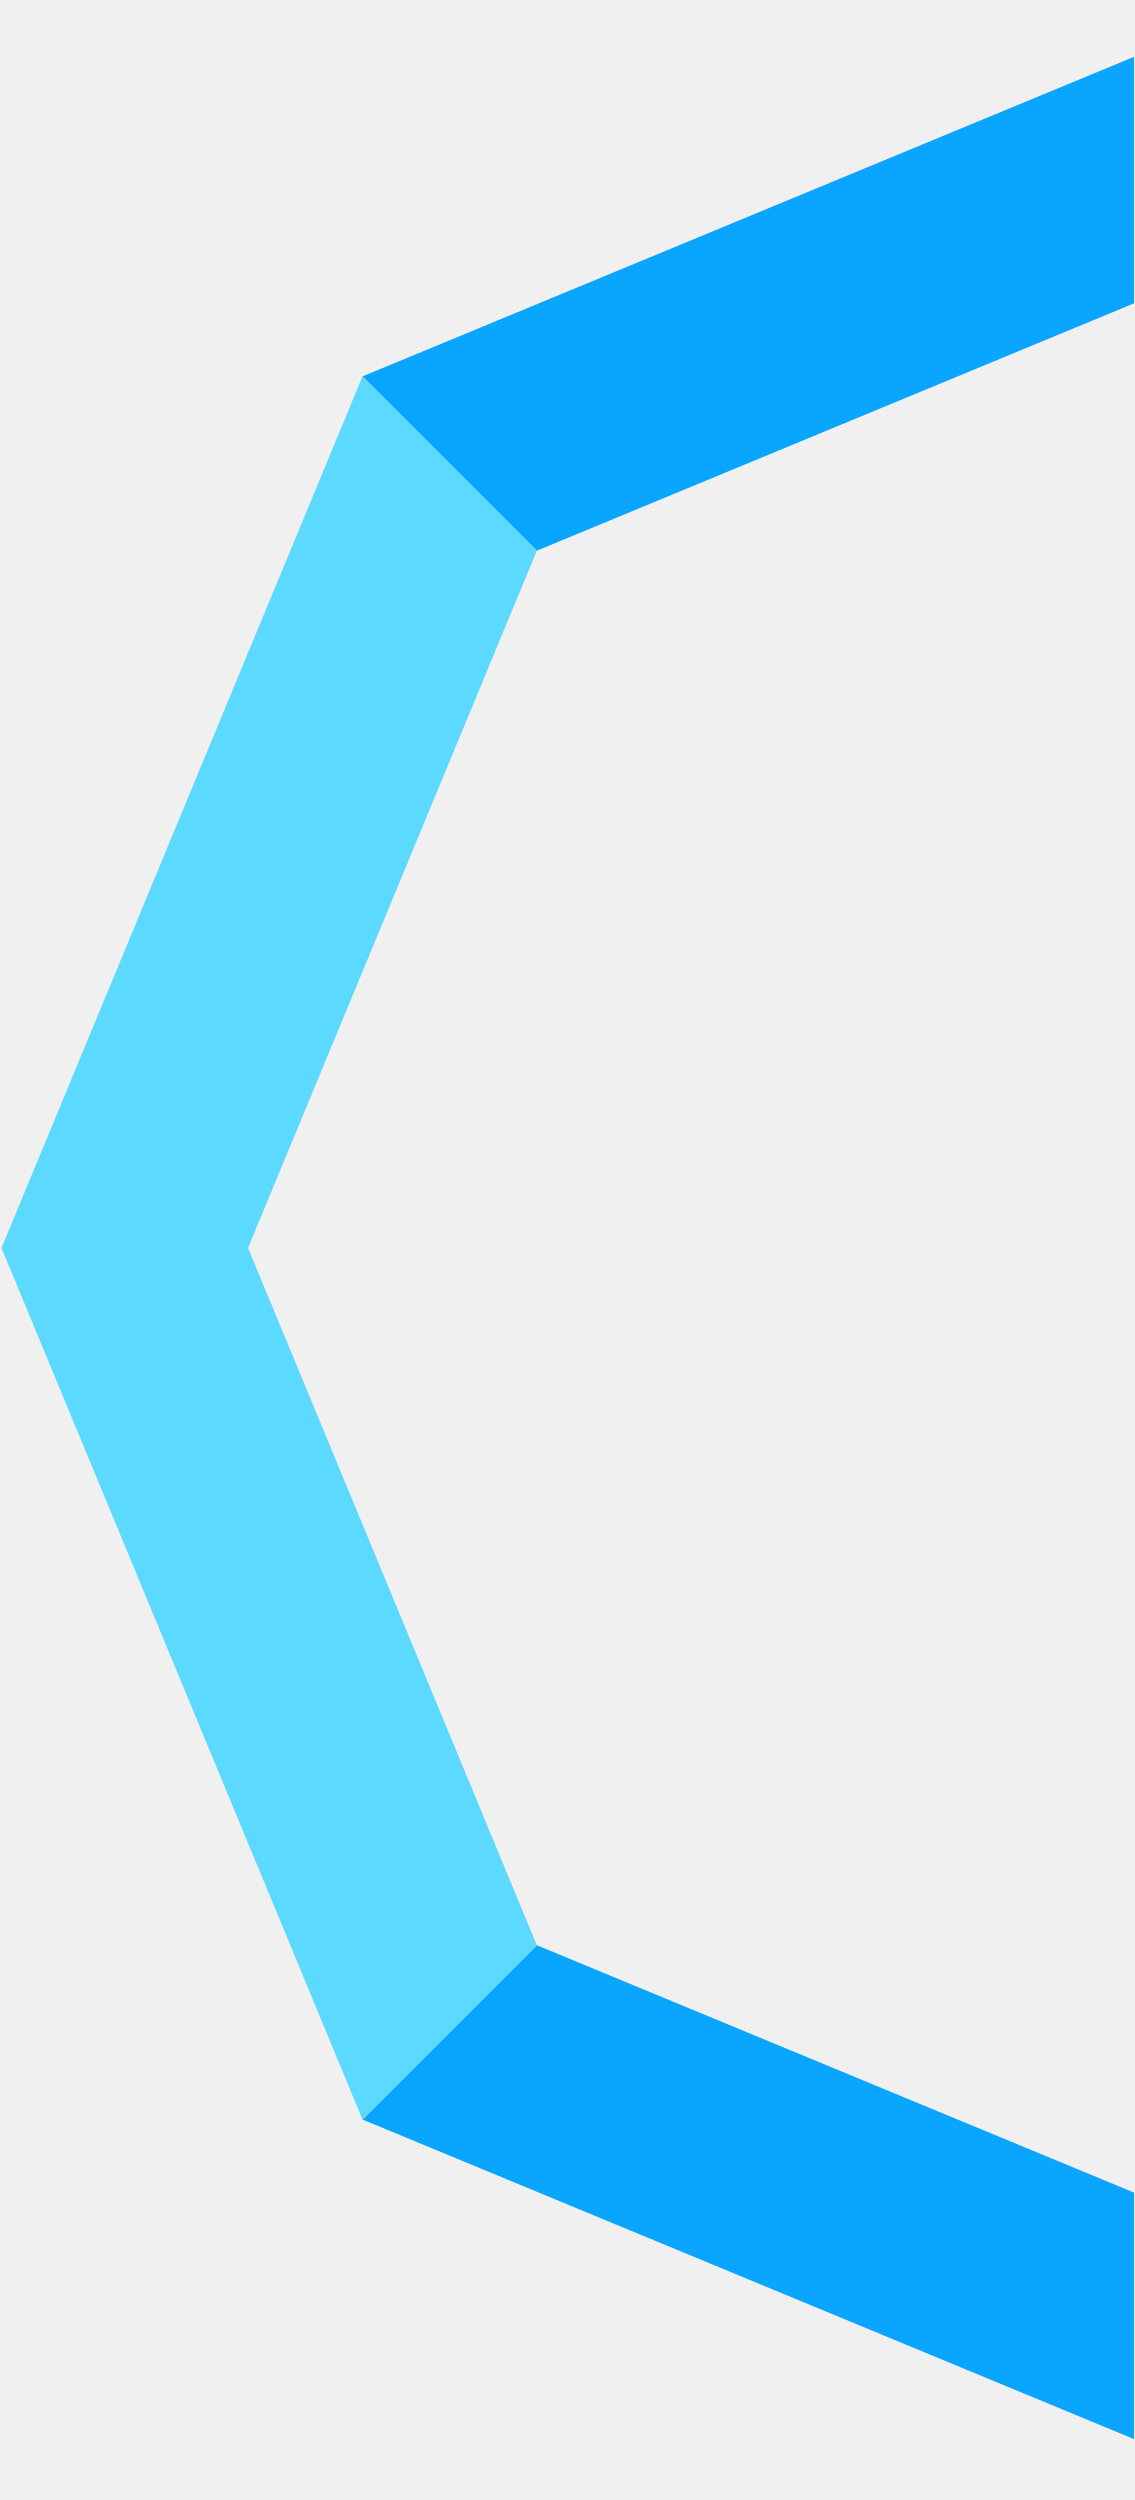
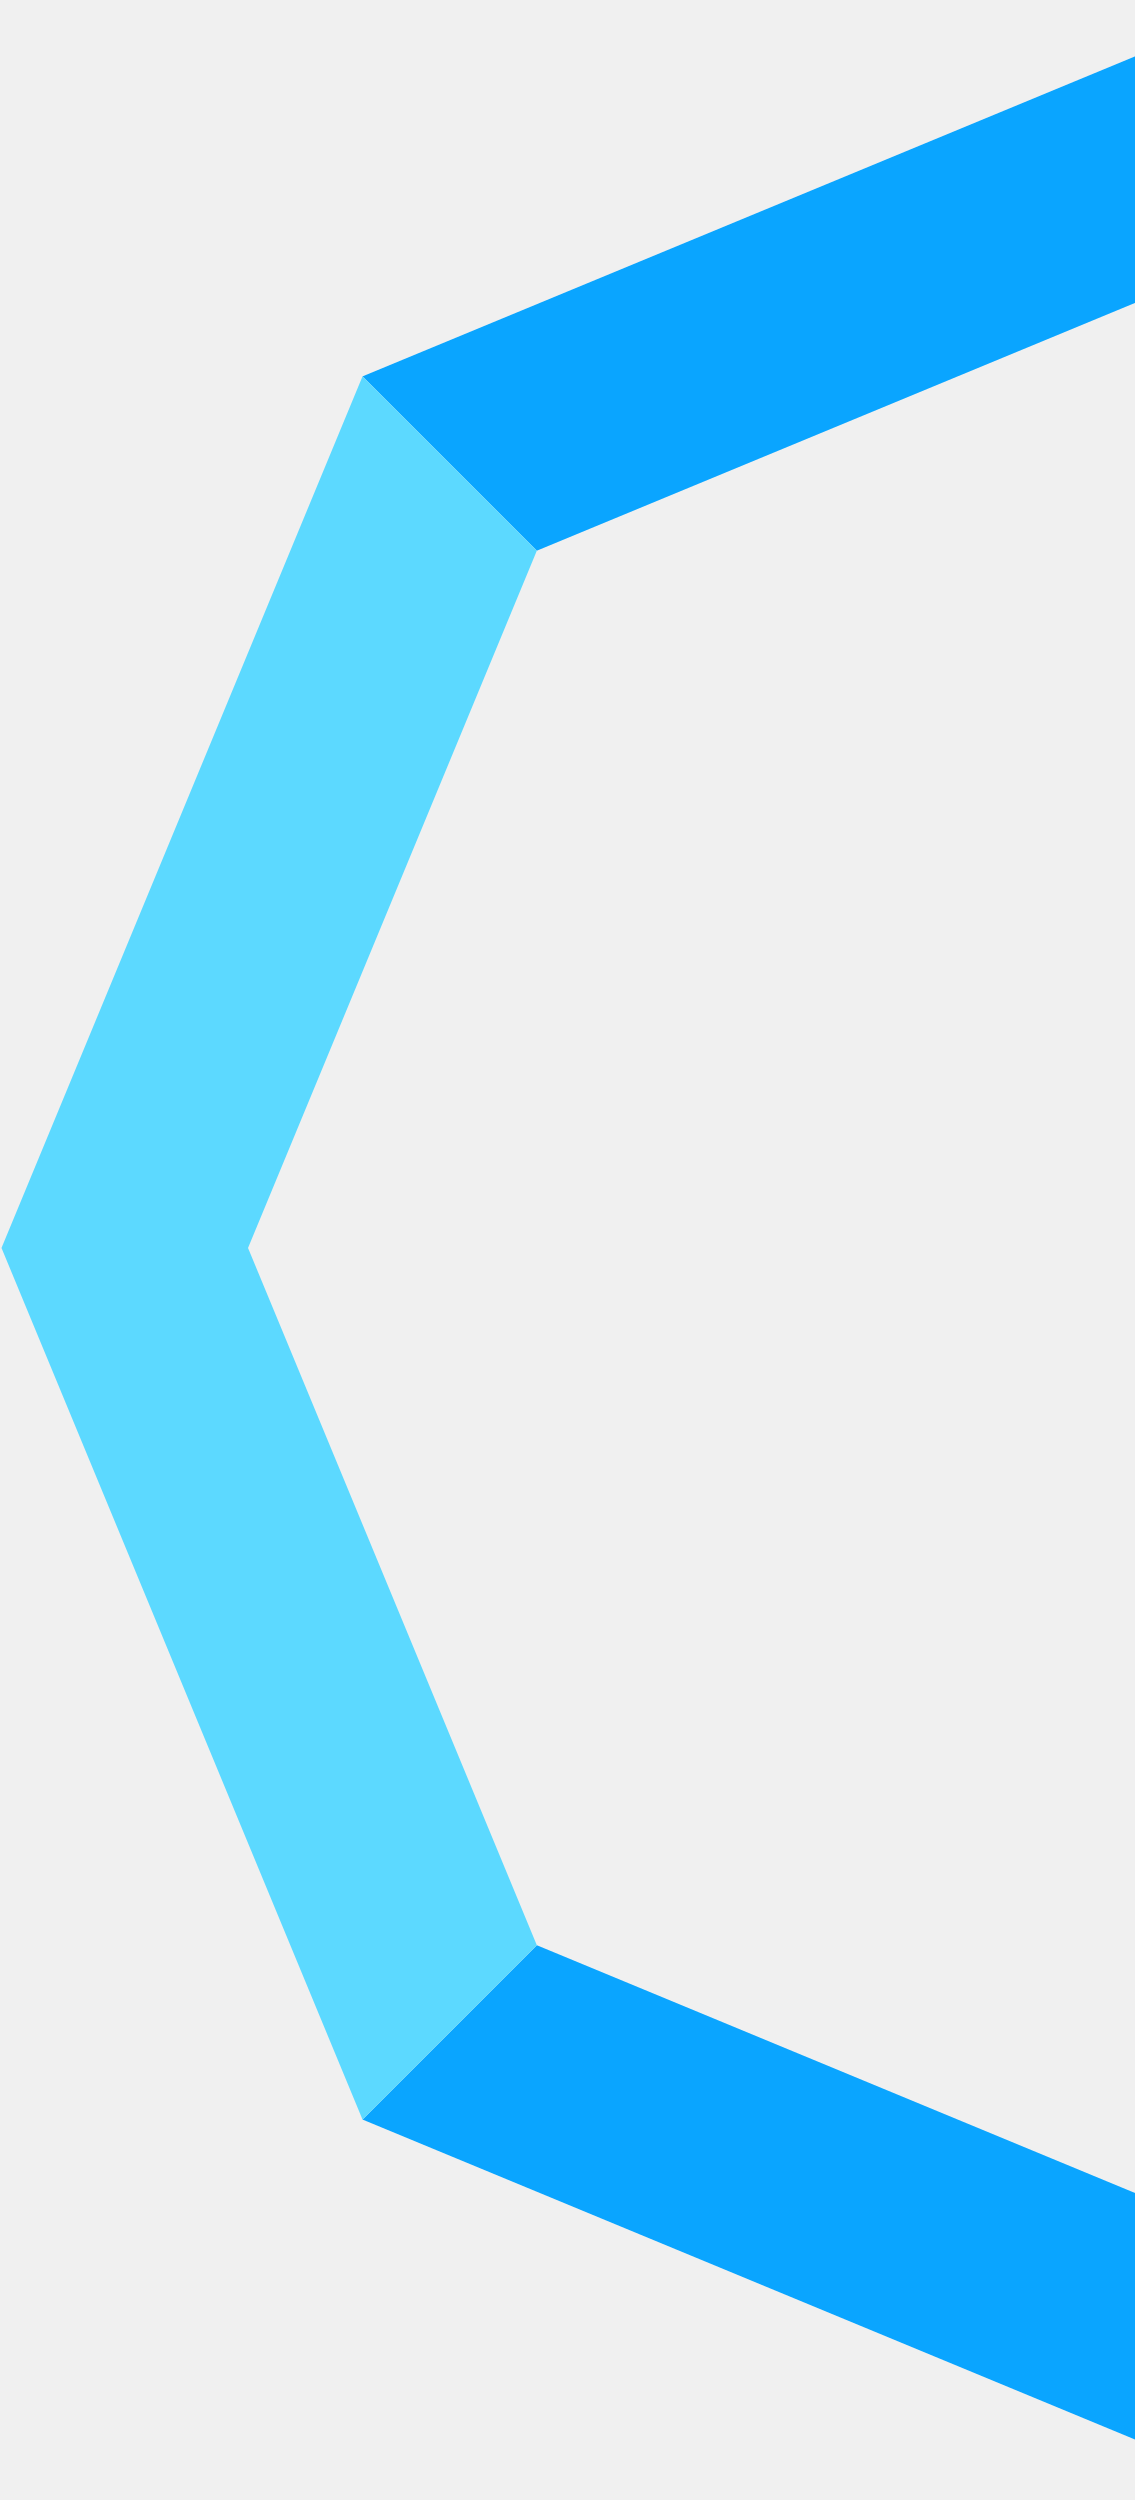
<svg xmlns="http://www.w3.org/2000/svg" width="225" height="496" viewBox="0 0 225 496" fill="none">
-   <g clip-path="url(#clip0_232_7301)">
+   <g>
    <path d="M244.852 443.238L106.512 385.936L71.927 420.521L244.852 492.149L244.852 443.238Z" fill="#0AA5FF" />
    <path d="M71.927 74.67L106.512 109.255L244.852 51.953L244.852 3.042L71.927 74.67Z" fill="#0AA5FF" />
    <path d="M0.297 247.595L71.925 74.67L106.51 109.255L49.208 247.595L49.207 247.595L106.51 385.936L71.925 420.521L0.297 247.595Z" fill="#5CD9FF" />
  </g>
-   <defs>
-     <clipPath id="clip0_232_7301">
-       <rect width="225" height="495" fill="white" transform="translate(0 0.393311)" />
-     </clipPath>
-   </defs>
</svg>
